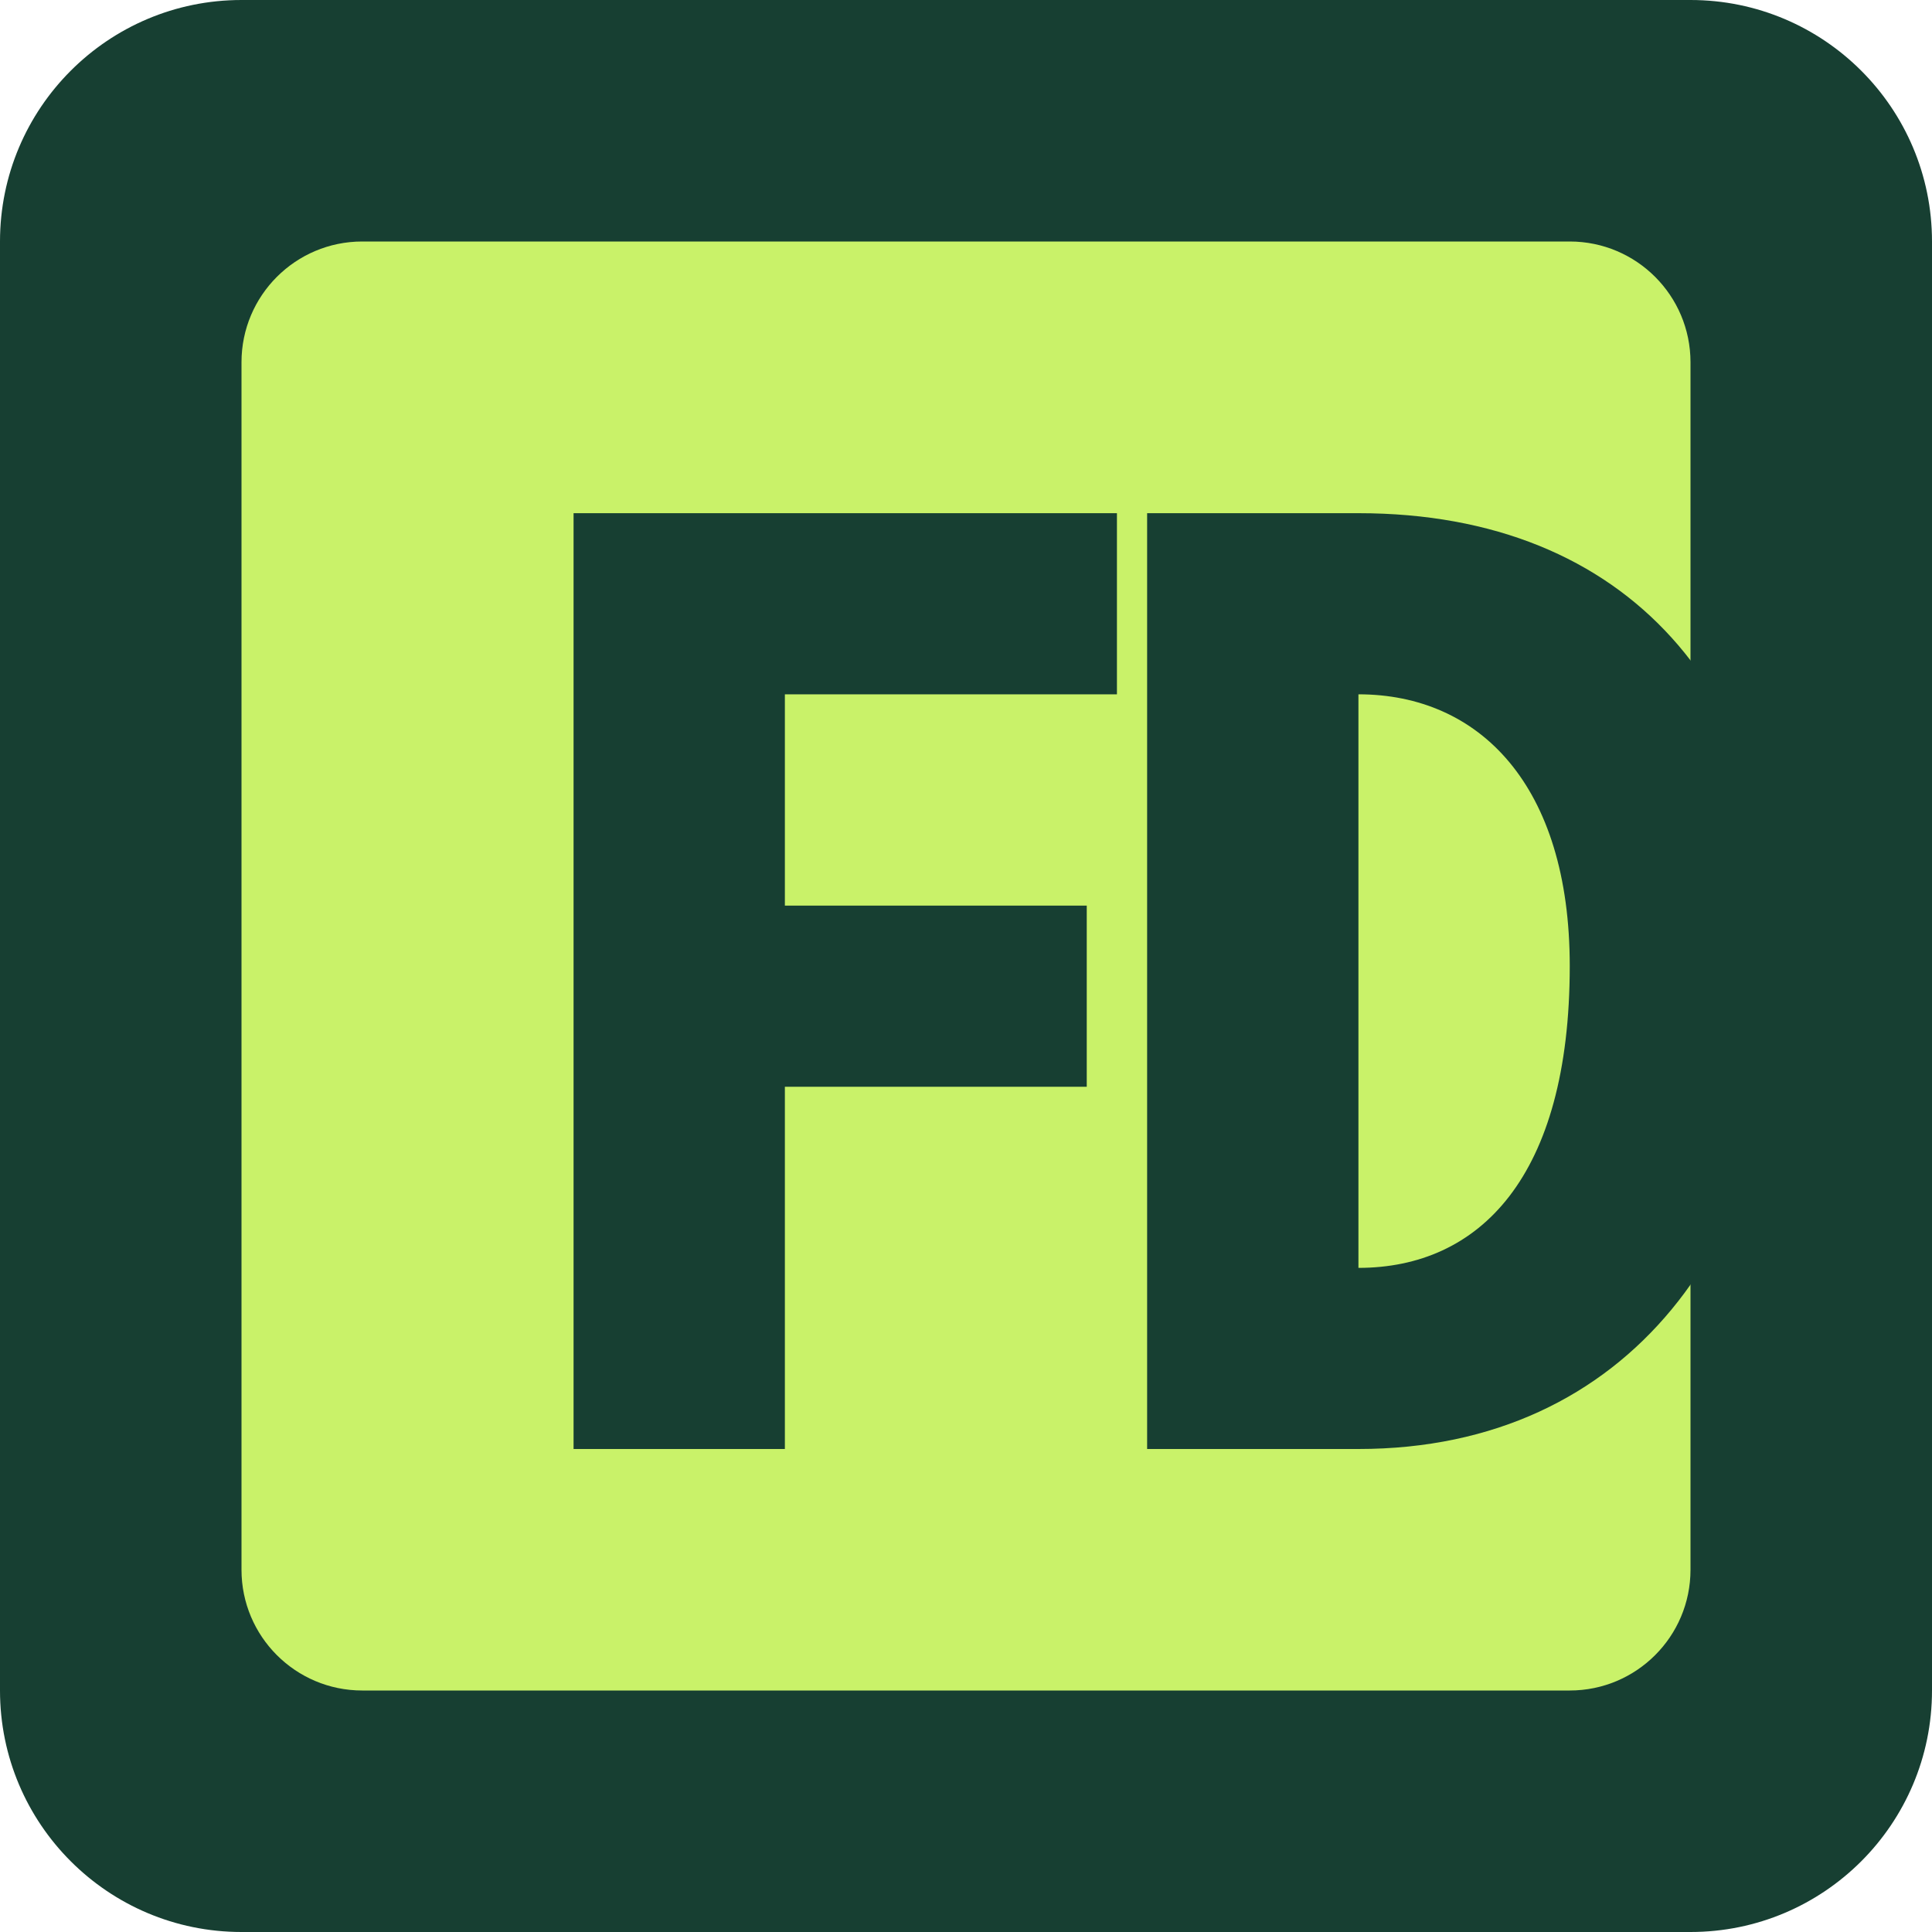
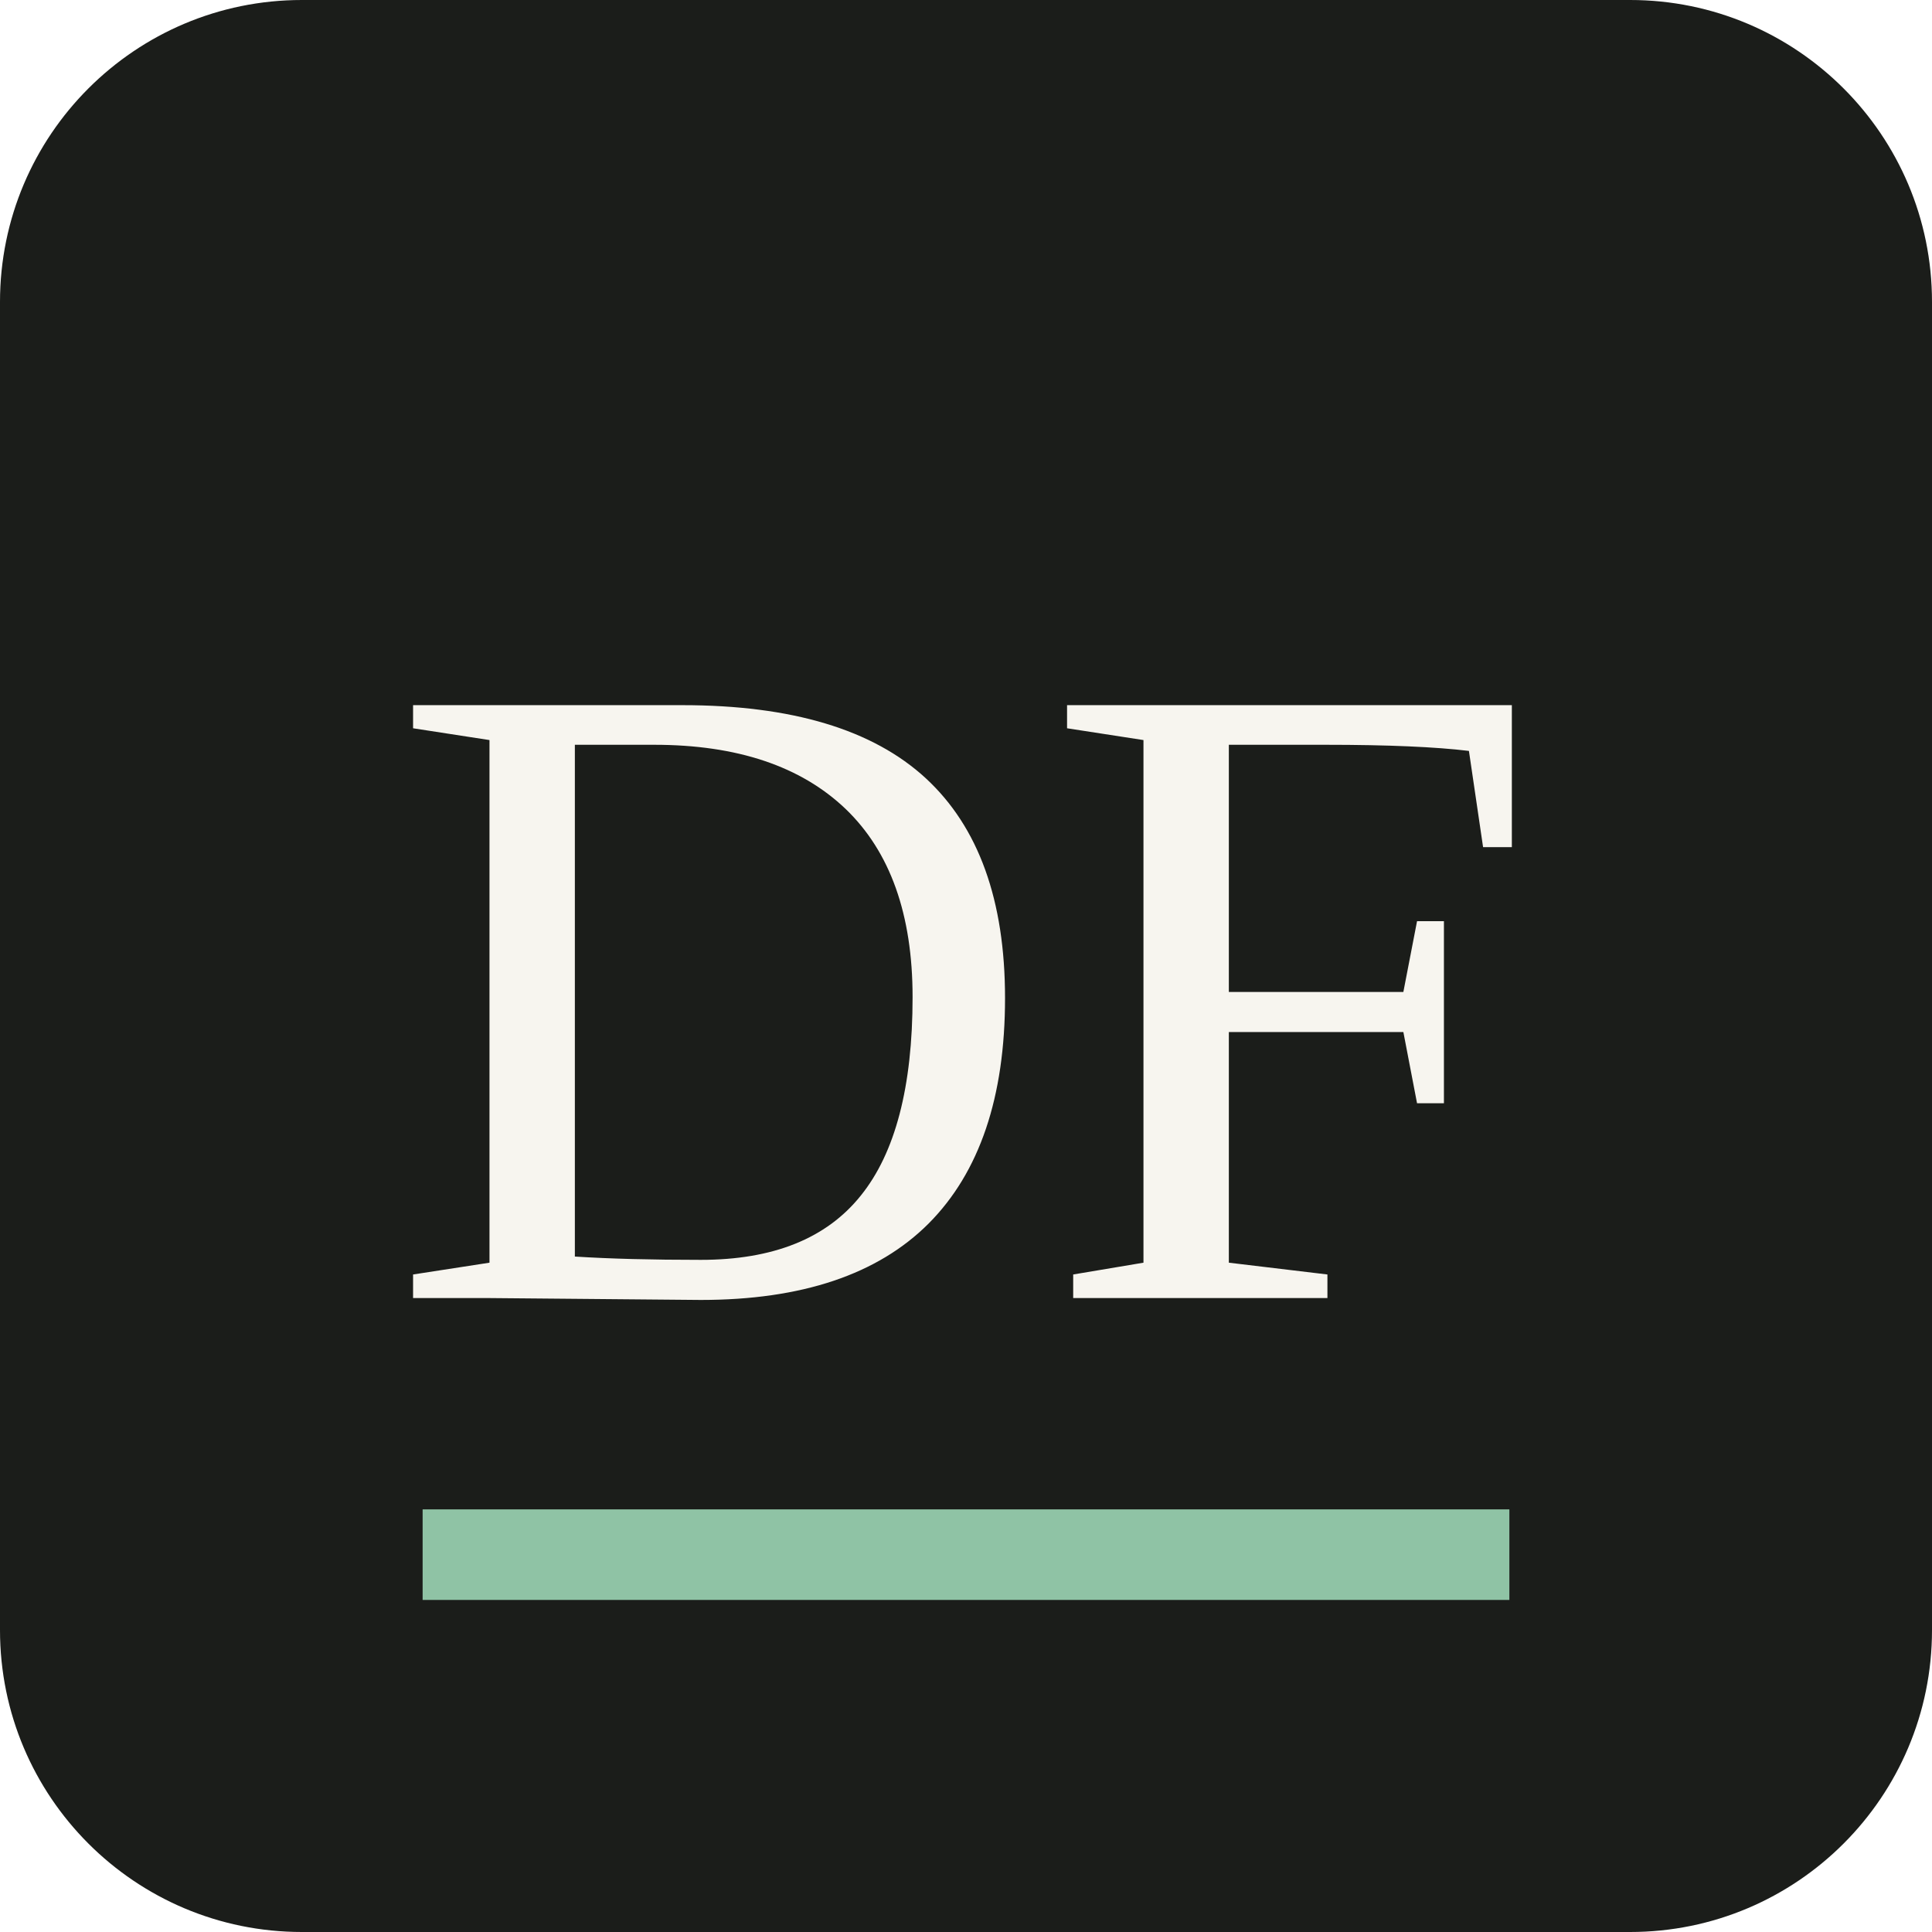
<svg xmlns="http://www.w3.org/2000/svg" viewBox="0 0 64 64">
-   <rect width="64" height="64" rx="8" fill="#173f32" />
-   <rect x="8" y="8" width="48" height="48" rx="4" fill="#c9f269" />
-   <path d="M19 17h18v6H26v7h10v6H26v12h-7V17Zm19 0h7c9 0 14 6 14 15s-5 16-14 16h-7V17Zm7 6v19c4 0 7-3 7-10 0-6-3-9-7-9Z" fill="#173f32" />
+   <rect width="64" height="64" rx="10" fill="#1b1d1a" />
+   <text x="32" y="43" text-anchor="middle" font-family="Georgia, 'Times New Roman', serif" font-size="30" fill="#f7f5ef">DF</text>
+   <rect x="14" y="50" width="36" height="3" fill="#8fc3a5" />
</svg>
